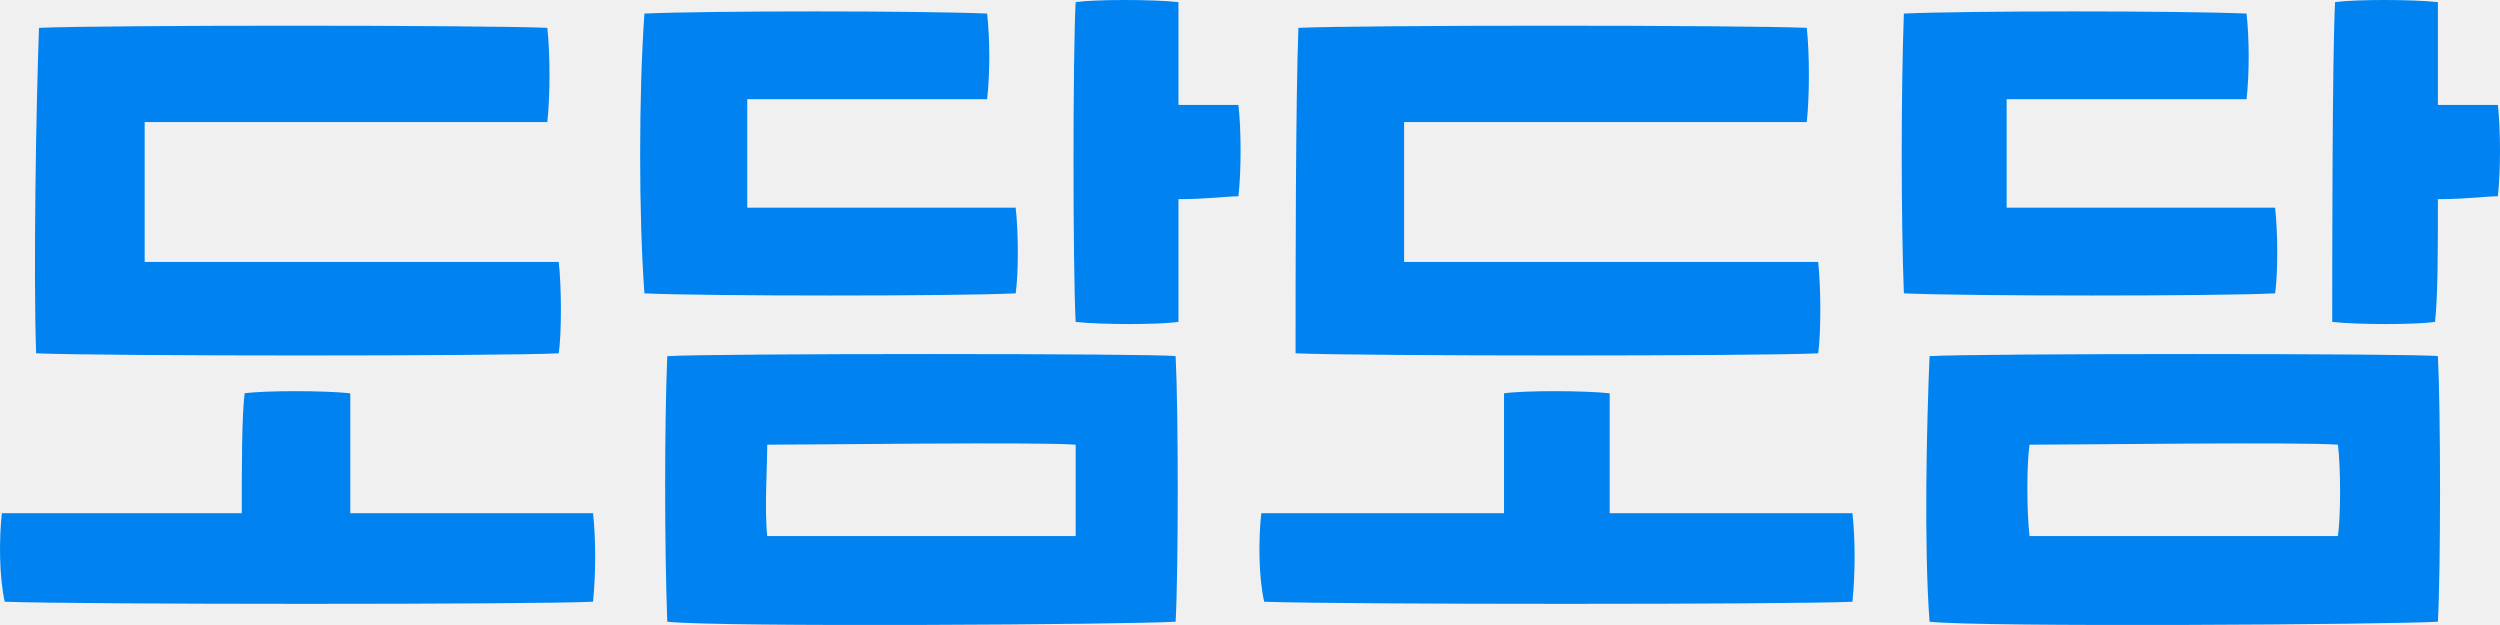
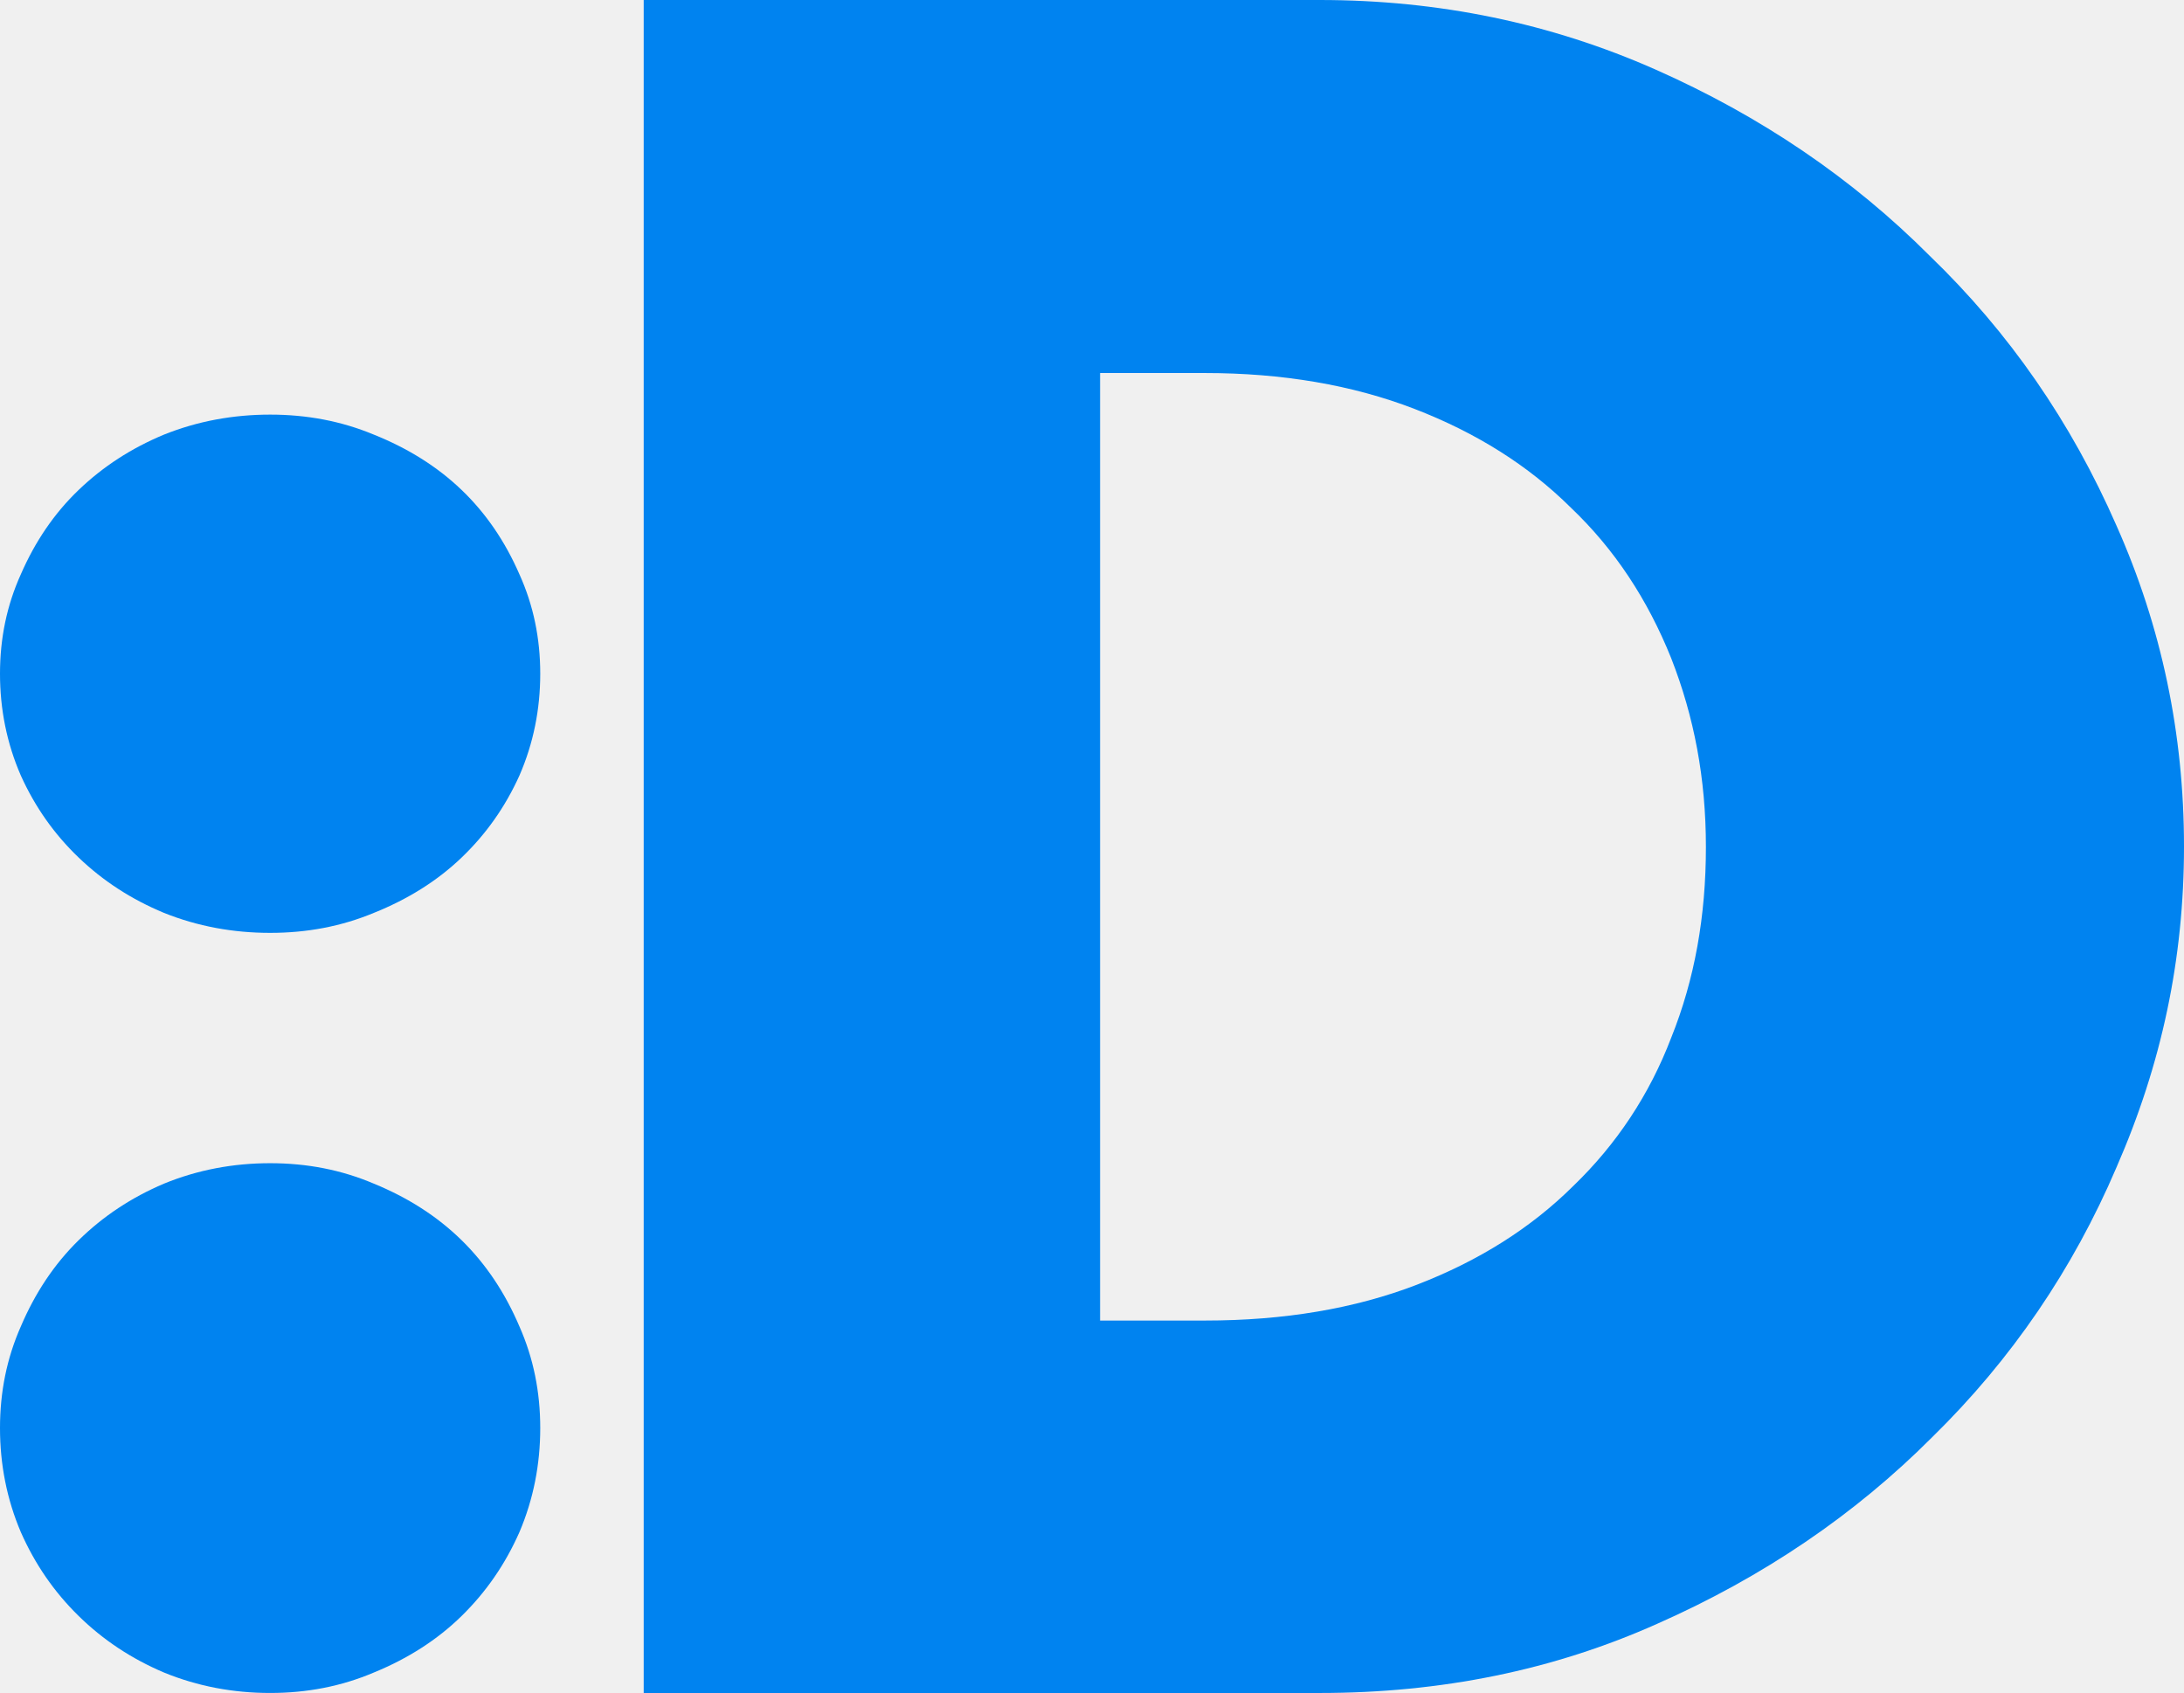
- <svg xmlns="http://www.w3.org/2000/svg" width="88" height="22" viewBox="0 0 88 22" fill="none">
-   <g clip-path="url(#clip0_11_398)">
-     <path d="M0.066 18.065C1.976 18.065 5.193 18.065 8.51 18.065C8.51 16.457 8.51 14.648 8.611 13.844C9.314 13.744 11.425 13.744 12.33 13.844C12.33 14.849 12.33 16.558 12.33 18.065C16.25 18.065 19.769 18.065 20.875 18.065C20.975 18.97 20.975 20.176 20.875 21.181C18.764 21.281 2.981 21.281 0.167 21.181C-0.034 20.276 -0.034 18.97 0.066 18.065ZM1.373 0.98C3.685 0.88 16.854 0.88 19.266 0.98C19.367 1.885 19.367 3.392 19.266 4.297C17.557 4.297 6.902 4.297 5.092 4.297C5.092 5.402 5.092 8.216 5.092 9.221C7.002 9.221 17.959 9.221 19.668 9.221C19.769 10.126 19.769 11.734 19.668 12.437C17.658 12.538 3.685 12.538 1.272 12.437C1.172 9.623 1.272 3.694 1.373 0.98Z" fill="#0083F0" />
-     <path d="M22.684 0.477C24.996 0.377 32.334 0.377 34.747 0.477C34.848 1.382 34.848 2.588 34.747 3.492C33.038 3.492 28.113 3.492 26.303 3.492C26.303 4.598 26.303 6.306 26.303 7.311C28.213 7.311 33.943 7.311 35.752 7.311C35.853 8.216 35.853 9.623 35.752 10.326C33.742 10.427 24.795 10.427 22.684 10.326C22.483 7.613 22.483 3.291 22.684 0.477ZM23.488 12.537C24.996 12.437 40.779 12.437 41.382 12.537C41.482 14.447 41.482 20.075 41.382 21.884C39.773 21.985 25.298 22.085 23.488 21.884C23.388 19.17 23.388 14.949 23.488 12.537ZM37.863 18.869C37.863 18.165 37.863 16.457 37.863 15.653C36.557 15.552 28.615 15.653 27.007 15.653C27.007 16.356 26.906 17.964 27.007 18.869C28.113 18.869 36.858 18.869 37.863 18.869ZM37.863 0.075C38.567 -0.025 40.578 -0.025 41.482 0.075C41.482 0.98 41.482 2.286 41.482 3.693C42.387 3.693 43.091 3.693 43.593 3.693C43.694 4.598 43.694 6.005 43.593 6.909C43.191 6.909 42.487 7.01 41.482 7.01C41.482 8.819 41.482 10.427 41.482 11.331C40.779 11.432 38.768 11.432 37.863 11.331C37.763 9.422 37.763 1.884 37.863 0.075Z" fill="#0083F0" />
-     <path d="M44.398 18.065C46.307 18.065 49.524 18.065 52.942 18.065C52.942 16.457 52.942 14.648 52.942 13.844C53.646 13.744 55.757 13.744 56.661 13.844C56.661 14.849 56.661 16.558 56.661 18.065C60.582 18.065 64.1 18.065 65.206 18.065C65.307 18.97 65.307 20.176 65.206 21.181C63.095 21.281 47.313 21.281 44.498 21.181C44.297 20.276 44.297 18.97 44.398 18.065ZM45.704 0.98C48.016 0.88 61.185 0.88 63.598 0.98C63.698 1.885 63.698 3.392 63.598 4.297C61.889 4.297 51.233 4.297 49.424 4.297C49.424 5.402 49.424 8.216 49.424 9.221C51.334 9.221 62.291 9.221 64 9.221C64.1 10.126 64.1 11.734 64 12.437C61.989 12.538 48.016 12.538 45.604 12.437C45.604 9.623 45.604 3.694 45.704 0.98Z" fill="#0083F0" />
-     <path d="M67.016 0.477C69.328 0.377 76.666 0.377 79.078 0.477C79.179 1.382 79.179 2.588 79.078 3.492C77.37 3.492 72.444 3.492 70.634 3.492C70.634 4.598 70.634 6.306 70.634 7.311C72.544 7.311 78.274 7.311 80.084 7.311C80.184 8.216 80.184 9.623 80.084 10.326C78.073 10.427 69.227 10.427 67.016 10.326C66.915 7.613 66.915 3.291 67.016 0.477ZM67.92 12.537C69.428 12.437 85.21 12.437 85.814 12.537C85.914 14.447 85.914 20.075 85.814 21.884C84.205 21.985 69.73 22.085 67.92 21.884C67.719 19.17 67.82 14.949 67.92 12.537ZM82.295 18.869C82.396 18.165 82.396 16.457 82.295 15.653C80.988 15.552 73.047 15.653 71.439 15.653C71.338 16.356 71.338 17.964 71.439 18.869C72.544 18.869 81.29 18.869 82.295 18.869ZM82.195 0.075C82.898 -0.025 84.909 -0.025 85.814 0.075C85.814 0.98 85.814 2.286 85.814 3.693C86.718 3.693 87.422 3.693 87.925 3.693C88.025 4.598 88.025 6.005 87.925 6.909C87.522 6.909 86.819 7.01 85.814 7.01C85.814 8.819 85.814 10.427 85.713 11.331C85.009 11.432 82.999 11.432 82.094 11.331C82.094 9.422 82.094 1.884 82.195 0.075Z" fill="#0083F0" />
-   </g>
-   <defs>
-     <clipPath id="clip0_11_398">
-       <rect width="88" height="22" fill="white" />
-     </clipPath>
-   </defs>
+ <svg xmlns="http://www.w3.org/2000/svg" width="129" height="100" viewBox="0 0 129 100" fill="none">
+   <path d="M64.978 78.001H71.168C75.856 78.001 80.031 77.295 83.694 75.883C87.356 74.47 90.433 72.528 92.923 70.056C95.487 67.585 97.428 64.654 98.71 61.299C100.102 57.839 100.761 54.096 100.761 50.035C100.761 45.975 100.065 42.338 98.71 38.877C97.319 35.417 95.377 32.451 92.777 29.979C90.286 27.507 87.21 25.565 83.547 24.152C79.885 22.74 75.746 22.034 71.168 22.034H64.978V78.001ZM38.021 0H77.943C85.012 0 91.605 1.377 97.758 4.096C103.984 6.85 109.405 10.523 113.983 15.113C118.671 19.633 122.334 24.929 125.008 31.038C127.681 37.041 129 43.362 129 50C129 56.638 127.681 62.853 125.008 68.962C122.444 74.965 118.818 80.297 114.13 84.887C109.552 89.477 104.131 93.15 97.904 95.904C91.751 98.658 85.122 100 77.943 100H38.021V0Z" fill="#0083F0" />
+   <path d="M0 39.796C0 37.709 0.399 35.761 1.233 33.917C2.067 32.004 3.191 30.334 4.642 28.943C6.092 27.552 7.76 26.473 9.682 25.673C11.676 24.873 13.78 24.49 15.955 24.49C18.131 24.49 20.162 24.873 22.084 25.673C24.078 26.473 25.819 27.552 27.269 28.943C28.72 30.334 29.844 32.004 30.678 33.917C31.512 35.761 31.91 37.709 31.91 39.796C31.91 41.884 31.512 43.901 30.678 45.814C29.844 47.658 28.72 49.258 27.269 50.65C25.819 52.041 24.078 53.12 22.084 53.92C20.162 54.72 18.131 55.102 15.955 55.102C13.78 55.102 11.676 54.72 9.682 53.92C7.76 53.12 6.092 52.041 4.642 50.65C3.191 49.258 2.067 47.658 1.233 45.814C0.399 43.901 0 41.884 0 39.796Z" fill="#0083F0" />
+   <path d="M0 84.353C0 82.22 0.399 80.228 1.233 78.344C2.067 76.388 3.191 74.681 4.642 73.259C6.092 71.836 7.76 70.734 9.682 69.916C11.676 69.098 13.78 68.707 15.955 68.707C18.131 68.707 20.162 69.098 22.084 69.916C24.078 70.734 25.819 71.836 27.269 73.259C28.72 74.681 29.844 76.388 30.678 78.344C31.512 80.228 31.91 82.22 31.91 84.353C31.91 86.487 31.512 88.549 30.678 90.505C29.844 92.39 28.72 94.025 27.269 95.448C25.819 96.87 24.078 97.973 22.084 98.79C20.162 99.608 18.131 99.999 15.955 99.999C13.78 99.999 11.676 99.608 9.682 98.79C7.76 97.973 6.092 96.87 4.642 95.448C3.191 94.025 2.067 92.39 1.233 90.505C0.399 88.549 0 86.487 0 84.353Z" fill="#0083F0" />
</svg>
